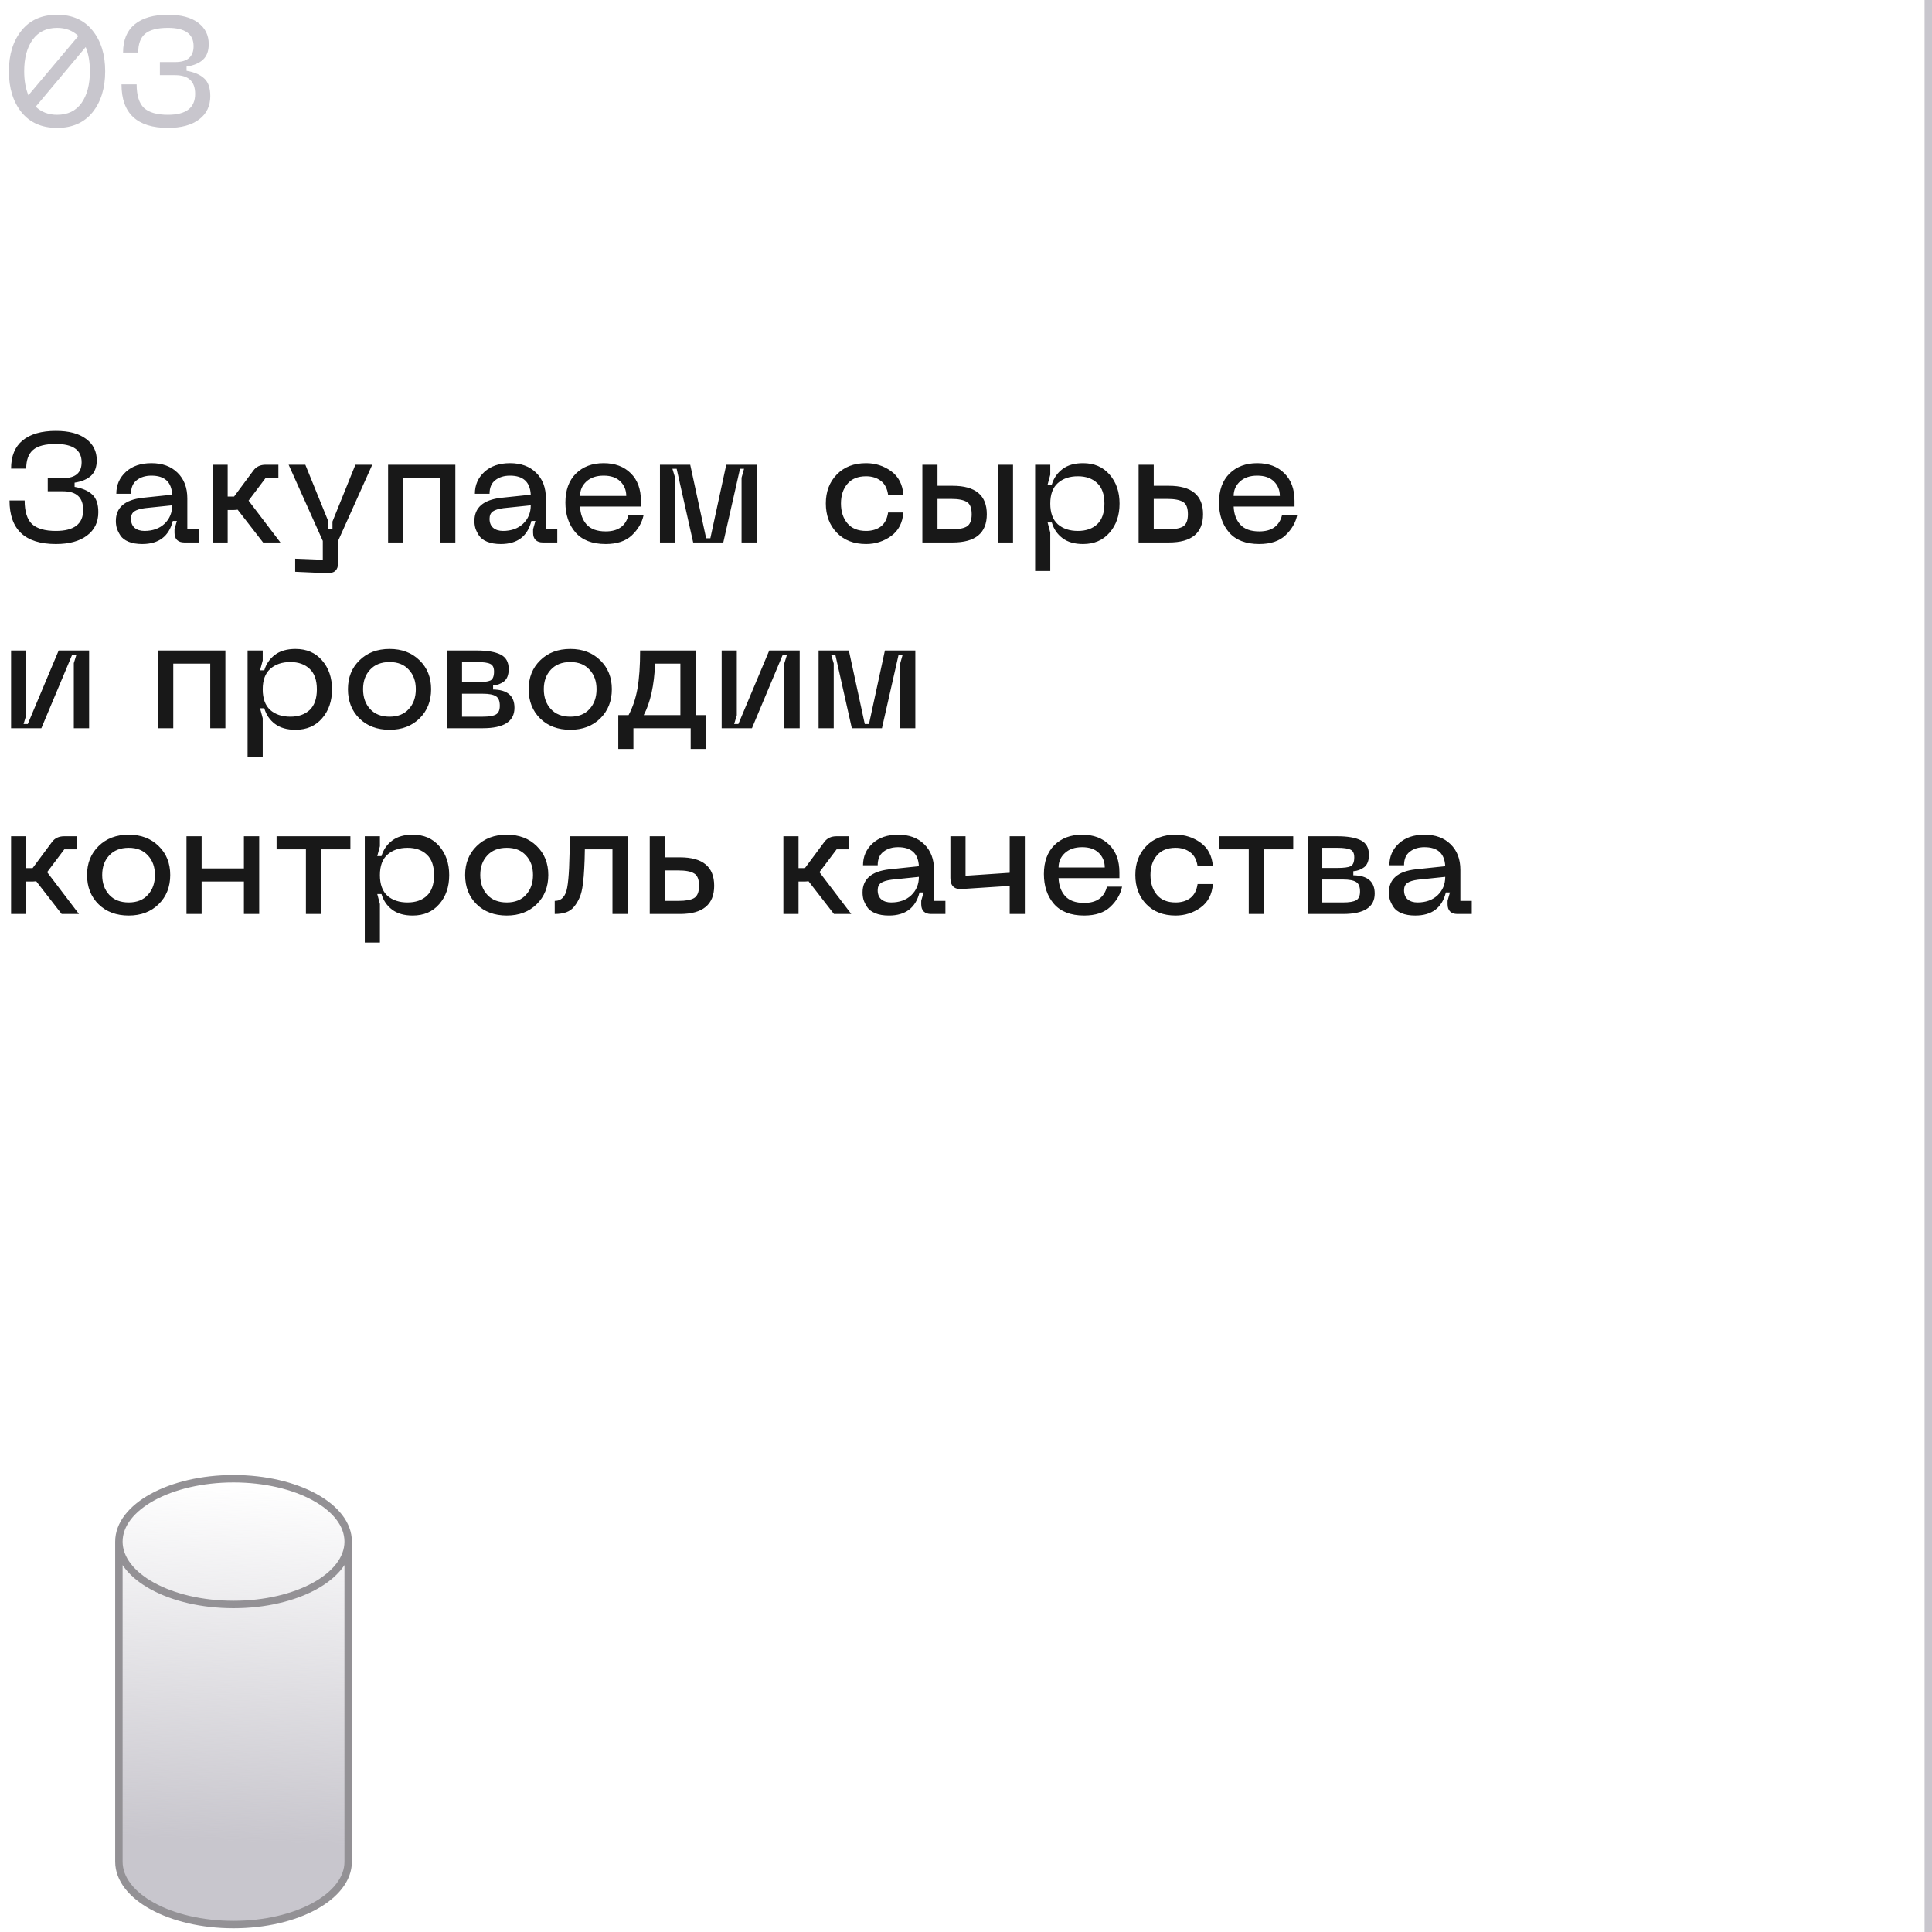
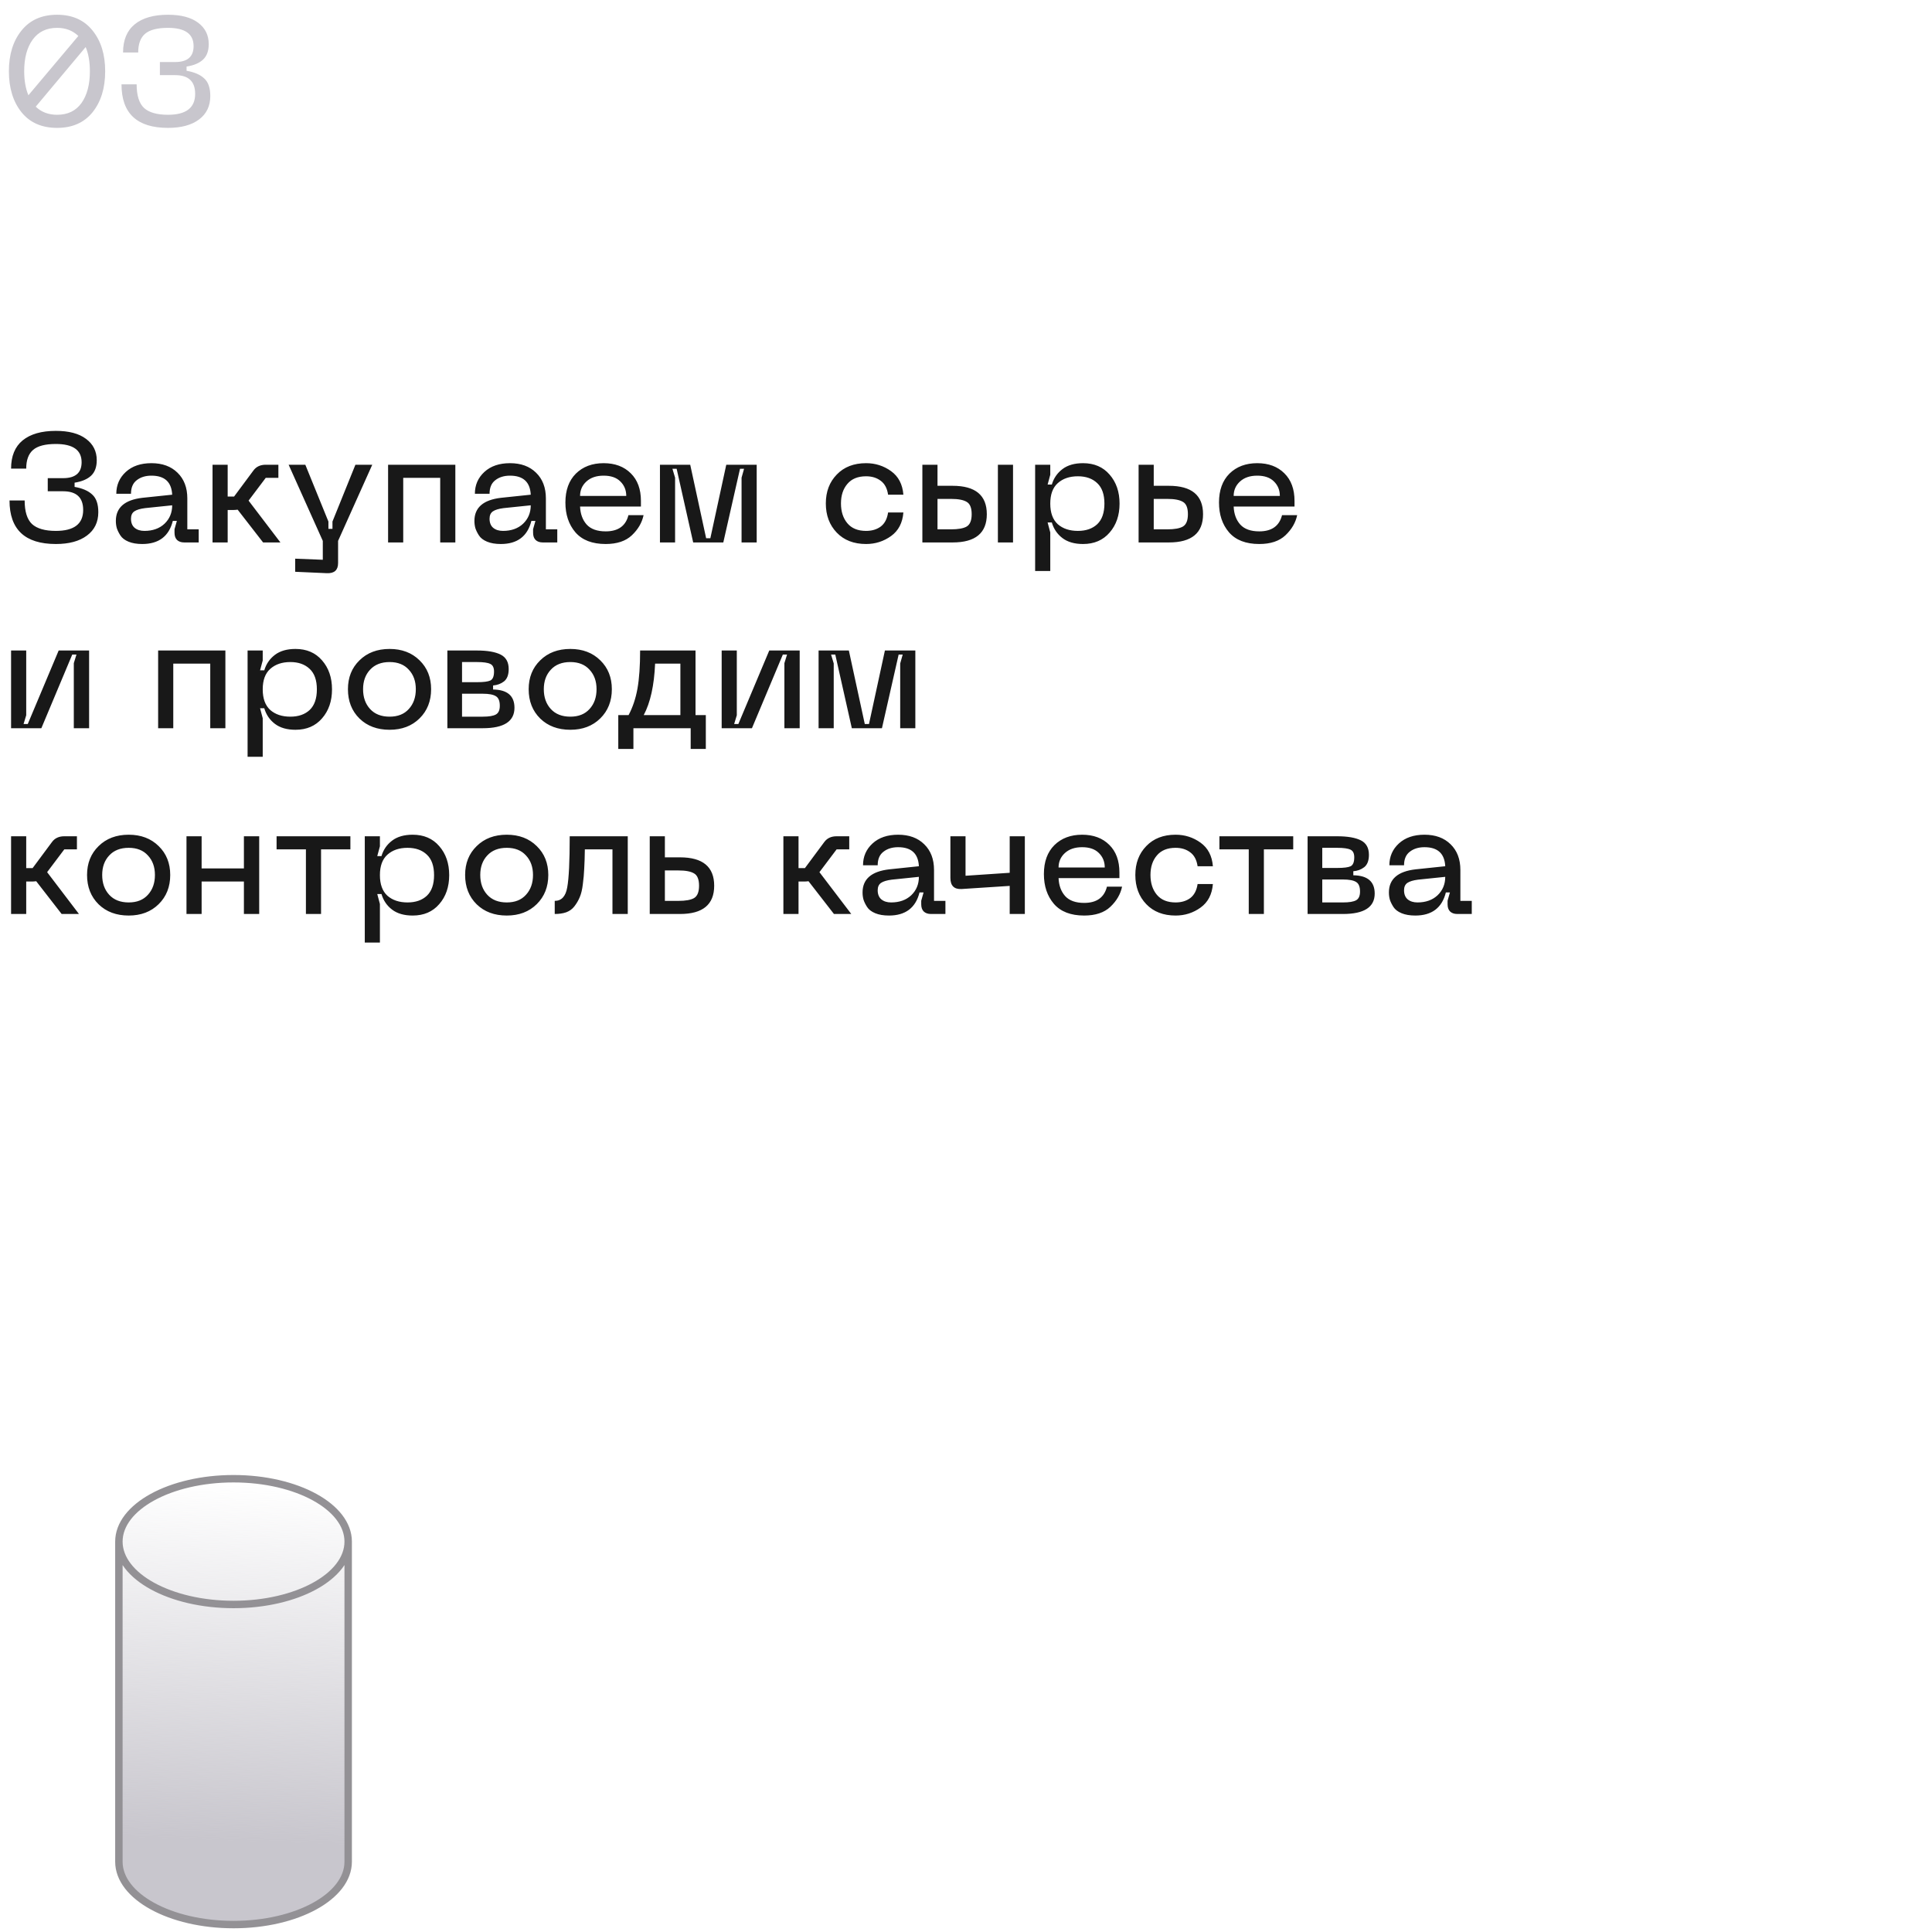
<svg xmlns="http://www.w3.org/2000/svg" width="260" height="260" viewBox="0 0 260 260" fill="none">
-   <rect x="259" width="1" height="260" fill="#C8C6CD" />
  <path d="M1.281 67.351H3.318C3.318 68.835 3.647 69.892 4.305 70.522C4.977 71.138 6.048 71.446 7.518 71.446C9.968 71.446 11.193 70.508 11.193 68.632C11.193 66.952 10.29 66.112 8.484 66.112H6.426V64.348H8.484C10.15 64.348 10.983 63.634 10.983 62.206C10.983 60.568 9.828 59.749 7.518 59.749C6.09 59.749 5.068 60.015 4.452 60.547C3.836 61.079 3.528 61.919 3.528 63.067H1.491C1.491 61.387 2.009 60.12 3.045 59.266C4.095 58.412 5.586 57.985 7.518 57.985C9.268 57.985 10.619 58.342 11.571 59.056C12.537 59.77 13.02 60.729 13.02 61.933C13.02 62.843 12.768 63.536 12.264 64.012C11.76 64.488 11.018 64.803 10.038 64.957V65.524C11.088 65.706 11.879 66.049 12.411 66.553C12.957 67.043 13.23 67.834 13.23 68.926C13.23 70.27 12.719 71.32 11.697 72.076C10.689 72.832 9.296 73.21 7.518 73.21C3.36 73.21 1.281 71.257 1.281 67.351ZM15.591 70.102C15.591 68.31 16.78 67.274 19.16 66.994L23.172 66.574C23.087 64.866 22.157 64.012 20.378 64.012C19.581 64.012 18.922 64.215 18.404 64.621C17.887 65.013 17.628 65.622 17.628 66.448H15.653C15.653 65.272 16.081 64.292 16.934 63.508C17.788 62.724 18.936 62.332 20.378 62.332C21.849 62.332 23.017 62.759 23.886 63.613C24.767 64.467 25.209 65.622 25.209 67.078V71.236H26.741V73H24.788C24.383 73 24.061 72.888 23.823 72.664C23.599 72.44 23.486 72.118 23.486 71.698V71.215L23.802 70.102H23.256C22.738 72.174 21.366 73.21 19.14 73.21C18.412 73.21 17.796 73.105 17.291 72.895C16.788 72.685 16.424 72.405 16.2 72.055C15.976 71.705 15.815 71.376 15.716 71.068C15.633 70.76 15.591 70.438 15.591 70.102ZM17.628 69.808C17.628 70.34 17.788 70.746 18.11 71.026C18.447 71.306 18.887 71.446 19.433 71.446C20.553 71.446 21.456 71.124 22.142 70.48C22.828 69.822 23.172 68.996 23.172 68.002L19.517 68.38C18.86 68.464 18.377 68.611 18.069 68.821C17.774 69.031 17.628 69.36 17.628 69.808ZM37.737 73H35.406L31.983 68.59C31.759 68.618 31.577 68.632 31.437 68.632H30.639V73H28.602V62.542H30.639V66.826H31.5L34.104 63.319C34.482 62.801 35.035 62.542 35.763 62.542H37.464V64.306H35.763L33.453 67.372L37.737 73ZM47.83 62.542H50.097L45.498 72.79V75.772C45.498 76.724 44.995 77.179 43.986 77.137L39.724 76.948V75.184L43.441 75.331V72.79L38.842 62.542H41.089L44.197 70.186V71.173H44.742V70.186L47.83 62.542ZM61.278 62.542V73H59.241V64.306H54.264V73H52.227V62.542H61.278ZM63.845 70.102C63.845 68.31 65.035 67.274 67.415 66.994L71.426 66.574C71.342 64.866 70.411 64.012 68.633 64.012C67.835 64.012 67.177 64.215 66.659 64.621C66.141 65.013 65.882 65.622 65.882 66.448H63.908C63.908 65.272 64.335 64.292 65.189 63.508C66.043 62.724 67.191 62.332 68.633 62.332C70.103 62.332 71.272 62.759 72.14 63.613C73.022 64.467 73.463 65.622 73.463 67.078V71.236H74.996V73H73.043C72.637 73 72.315 72.888 72.077 72.664C71.853 72.44 71.741 72.118 71.741 71.698V71.215L72.056 70.102H71.51C70.992 72.174 69.62 73.21 67.394 73.21C66.666 73.21 66.05 73.105 65.546 72.895C65.042 72.685 64.678 72.405 64.454 72.055C64.23 71.705 64.069 71.376 63.971 71.068C63.887 70.76 63.845 70.438 63.845 70.102ZM65.882 69.808C65.882 70.34 66.043 70.746 66.365 71.026C66.701 71.306 67.142 71.446 67.688 71.446C68.808 71.446 69.711 71.124 70.397 70.48C71.083 69.822 71.426 68.996 71.426 68.002L67.772 68.38C67.114 68.464 66.631 68.611 66.323 68.821C66.029 69.031 65.882 69.36 65.882 69.808ZM76.089 67.624C76.089 65.972 76.558 64.677 77.496 63.739C78.448 62.801 79.694 62.332 81.234 62.332C82.76 62.332 83.978 62.787 84.888 63.697C85.798 64.593 86.253 65.832 86.253 67.414V68.17H78.063C78.105 69.164 78.399 69.969 78.945 70.585C79.505 71.201 80.359 71.509 81.507 71.509C83.187 71.509 84.209 70.781 84.573 69.325H86.61C86.4 70.333 85.875 71.236 85.035 72.034C84.209 72.818 83.033 73.21 81.507 73.21C79.701 73.21 78.343 72.685 77.433 71.635C76.537 70.585 76.089 69.248 76.089 67.624ZM78.063 66.742H84.279C84.279 65.958 84.013 65.307 83.481 64.789C82.963 64.271 82.214 64.012 81.234 64.012C80.254 64.012 79.477 64.278 78.903 64.81C78.343 65.328 78.063 65.972 78.063 66.742ZM88.813 73V62.542H92.887L95.029 72.433H95.596L97.738 62.542H101.833V73H99.796V64.285L100.132 63.088H99.586L97.339 73H93.286L91.06 63.088H90.493L90.85 64.285V73H88.813ZM111.136 67.75C111.136 66.168 111.626 64.873 112.606 63.865C113.586 62.843 114.902 62.332 116.554 62.332C117.8 62.332 118.92 62.689 119.914 63.403C120.908 64.117 121.461 65.174 121.573 66.574H119.515C119.389 65.72 119.06 65.097 118.528 64.705C117.996 64.299 117.338 64.096 116.554 64.096C115.448 64.096 114.608 64.439 114.034 65.125C113.46 65.797 113.173 66.672 113.173 67.75C113.173 68.842 113.46 69.731 114.034 70.417C114.608 71.103 115.448 71.446 116.554 71.446C117.338 71.446 117.996 71.25 118.528 70.858C119.06 70.452 119.389 69.822 119.515 68.968H121.573C121.461 70.368 120.908 71.425 119.914 72.139C118.92 72.853 117.8 73.21 116.554 73.21C114.902 73.21 113.586 72.699 112.606 71.677C111.626 70.655 111.136 69.346 111.136 67.75ZM128.202 65.377C131.268 65.377 132.801 66.651 132.801 69.199C132.801 71.733 131.268 73 128.202 73H124.128V62.542H126.165V65.377H128.202ZM134.292 73V62.542H136.329V73H134.292ZM126.165 71.236H127.992C128.958 71.236 129.658 71.11 130.092 70.858C130.54 70.592 130.764 70.039 130.764 69.199C130.764 68.345 130.54 67.792 130.092 67.54C129.658 67.274 128.958 67.141 127.992 67.141H126.165V71.236ZM139.304 62.542H141.341V63.886L140.984 65.209H141.551C141.803 64.355 142.279 63.662 142.979 63.13C143.679 62.598 144.603 62.332 145.751 62.332C147.249 62.332 148.439 62.843 149.321 63.865C150.217 64.887 150.665 66.189 150.665 67.771C150.665 69.353 150.217 70.655 149.321 71.677C148.439 72.699 147.249 73.21 145.751 73.21C144.603 73.21 143.679 72.944 142.979 72.412C142.279 71.88 141.803 71.18 141.551 70.312H140.984L141.341 71.656V76.843H139.304V62.542ZM142.349 65.02C141.677 65.622 141.341 66.539 141.341 67.771C141.341 69.003 141.677 69.927 142.349 70.543C143.035 71.145 143.938 71.446 145.058 71.446C146.15 71.446 147.018 71.145 147.662 70.543C148.306 69.927 148.628 69.003 148.628 67.771C148.628 66.539 148.306 65.622 147.662 65.02C147.018 64.404 146.15 64.096 145.058 64.096C143.938 64.096 143.035 64.404 142.349 65.02ZM157.302 65.377C160.368 65.377 161.901 66.651 161.901 69.199C161.901 71.733 160.368 73 157.302 73H153.228V62.542H155.265V65.377H157.302ZM155.265 71.236H157.092C158.058 71.236 158.758 71.11 159.192 70.858C159.64 70.592 159.864 70.039 159.864 69.199C159.864 68.345 159.64 67.792 159.192 67.54C158.758 67.274 158.058 67.141 157.092 67.141H155.265V71.236ZM164.047 67.624C164.047 65.972 164.516 64.677 165.454 63.739C166.406 62.801 167.652 62.332 169.192 62.332C170.718 62.332 171.936 62.787 172.846 63.697C173.756 64.593 174.211 65.832 174.211 67.414V68.17H166.021C166.063 69.164 166.357 69.969 166.903 70.585C167.463 71.201 168.317 71.509 169.465 71.509C171.145 71.509 172.167 70.781 172.531 69.325H174.568C174.358 70.333 173.833 71.236 172.993 72.034C172.167 72.818 170.991 73.21 169.465 73.21C167.659 73.21 166.301 72.685 165.391 71.635C164.495 70.585 164.047 69.248 164.047 67.624ZM166.021 66.742H172.237C172.237 65.958 171.971 65.307 171.439 64.789C170.921 64.271 170.172 64.012 169.192 64.012C168.212 64.012 167.435 64.278 166.861 64.81C166.301 65.328 166.021 65.972 166.021 66.742ZM11.991 98H9.933V89.243L10.29 88.088H9.723L5.565 98H1.491V87.542H3.528V96.257L3.171 97.433H3.738L7.896 87.542H11.991V98ZM30.332 87.542V98H28.295V89.306H23.318V98H21.281V87.542H30.332ZM33.319 87.542H35.356V88.886L34.999 90.209H35.566C35.818 89.355 36.294 88.662 36.994 88.13C37.694 87.598 38.618 87.332 39.766 87.332C41.264 87.332 42.454 87.843 43.336 88.865C44.232 89.887 44.68 91.189 44.68 92.771C44.68 94.353 44.232 95.655 43.336 96.677C42.454 97.699 41.264 98.21 39.766 98.21C38.618 98.21 37.694 97.944 36.994 97.412C36.294 96.88 35.818 96.18 35.566 95.312H34.999L35.356 96.656V101.843H33.319V87.542ZM36.364 90.02C35.692 90.622 35.356 91.539 35.356 92.771C35.356 94.003 35.692 94.927 36.364 95.543C37.05 96.145 37.953 96.446 39.073 96.446C40.165 96.446 41.033 96.145 41.677 95.543C42.321 94.927 42.643 94.003 42.643 92.771C42.643 91.539 42.321 90.622 41.677 90.02C41.033 89.404 40.165 89.096 39.073 89.096C37.953 89.096 37.05 89.404 36.364 90.02ZM46.824 92.75C46.824 91.168 47.342 89.873 48.378 88.865C49.414 87.843 50.765 87.332 52.431 87.332C54.083 87.332 55.427 87.843 56.463 88.865C57.499 89.873 58.017 91.168 58.017 92.75C58.017 94.346 57.499 95.655 56.463 96.677C55.427 97.699 54.083 98.21 52.431 98.21C50.765 98.21 49.414 97.706 48.378 96.698C47.342 95.676 46.824 94.36 46.824 92.75ZM48.861 92.75C48.861 93.842 49.176 94.731 49.806 95.417C50.436 96.103 51.311 96.446 52.431 96.446C53.537 96.446 54.398 96.103 55.014 95.417C55.644 94.731 55.959 93.842 55.959 92.75C55.959 91.672 55.644 90.797 55.014 90.125C54.398 89.439 53.537 89.096 52.431 89.096C51.311 89.096 50.436 89.439 49.806 90.125C49.176 90.797 48.861 91.672 48.861 92.75ZM60.205 98V87.542H64.195C65.581 87.542 66.638 87.724 67.366 88.088C68.094 88.452 68.458 89.103 68.458 90.041C68.458 90.811 68.248 91.364 67.828 91.7C67.408 92.022 66.918 92.204 66.358 92.246V92.792C68.276 92.82 69.235 93.639 69.235 95.249C69.235 97.083 67.814 98 64.972 98H60.205ZM62.179 91.805H64.195C65.077 91.805 65.679 91.728 66.001 91.574C66.323 91.406 66.484 91.007 66.484 90.377C66.484 89.845 66.316 89.502 65.98 89.348C65.644 89.18 65.049 89.096 64.195 89.096H62.179V91.805ZM62.179 96.446H64.972C65.798 96.446 66.386 96.348 66.736 96.152C67.086 95.956 67.261 95.564 67.261 94.976C67.261 94.332 67.086 93.905 66.736 93.695C66.386 93.471 65.798 93.359 64.972 93.359H62.179V96.446ZM71.146 92.75C71.146 91.168 71.664 89.873 72.7 88.865C73.736 87.843 75.087 87.332 76.753 87.332C78.405 87.332 79.749 87.843 80.785 88.865C81.821 89.873 82.339 91.168 82.339 92.75C82.339 94.346 81.821 95.655 80.785 96.677C79.749 97.699 78.405 98.21 76.753 98.21C75.087 98.21 73.736 97.706 72.7 96.698C71.664 95.676 71.146 94.36 71.146 92.75ZM73.183 92.75C73.183 93.842 73.498 94.731 74.128 95.417C74.758 96.103 75.633 96.446 76.753 96.446C77.859 96.446 78.72 96.103 79.336 95.417C79.966 94.731 80.281 93.842 80.281 92.75C80.281 91.672 79.966 90.797 79.336 90.125C78.72 89.439 77.859 89.096 76.753 89.096C75.633 89.096 74.758 89.439 74.128 90.125C73.498 90.797 73.183 91.672 73.183 92.75ZM94.986 96.236V100.793H92.949V98H85.242V100.793H83.205V96.236H84.591C85.151 95.186 85.55 93.996 85.788 92.666C86.026 91.322 86.145 89.614 86.145 87.542H93.6V96.236H94.986ZM86.628 96.236H91.563V89.306H88.161C88.035 92.246 87.524 94.556 86.628 96.236ZM107.619 98H105.561V89.243L105.918 88.088H105.351L101.193 98H97.119V87.542H99.156V96.257L98.799 97.433H99.366L103.524 87.542H107.619V98ZM110.162 98V87.542H114.236L116.378 97.433H116.945L119.087 87.542H123.182V98H121.145V89.285L121.481 88.088H120.935L118.688 98H114.635L112.409 88.088H111.842L112.199 89.285V98H110.162ZM10.626 123H8.295L4.872 118.59C4.648 118.618 4.466 118.632 4.326 118.632H3.528V123H1.491V112.542H3.528V116.826H4.389L6.993 113.319C7.371 112.801 7.924 112.542 8.652 112.542H10.353V114.306H8.652L6.342 117.372L10.626 123ZM11.715 117.75C11.715 116.168 12.233 114.873 13.269 113.865C14.305 112.843 15.656 112.332 17.322 112.332C18.974 112.332 20.318 112.843 21.354 113.865C22.39 114.873 22.908 116.168 22.908 117.75C22.908 119.346 22.39 120.655 21.354 121.677C20.318 122.699 18.974 123.21 17.322 123.21C15.656 123.21 14.305 122.706 13.269 121.698C12.233 120.676 11.715 119.36 11.715 117.75ZM13.752 117.75C13.752 118.842 14.067 119.731 14.697 120.417C15.327 121.103 16.202 121.446 17.322 121.446C18.428 121.446 19.289 121.103 19.905 120.417C20.535 119.731 20.85 118.842 20.85 117.75C20.85 116.672 20.535 115.797 19.905 115.125C19.289 114.439 18.428 114.096 17.322 114.096C16.202 114.096 15.327 114.439 14.697 115.125C14.067 115.797 13.752 116.672 13.752 117.75ZM32.824 112.542H34.882V123H32.824V118.632H27.133V123H25.096V112.542H27.133V116.868H32.824V112.542ZM47.154 112.542V114.306H43.206V123H41.169V114.306H37.221V112.542H47.154ZM49.09 112.542H51.127V113.886L50.77 115.209H51.337C51.589 114.355 52.065 113.662 52.765 113.13C53.465 112.598 54.389 112.332 55.537 112.332C57.035 112.332 58.225 112.843 59.107 113.865C60.003 114.887 60.451 116.189 60.451 117.771C60.451 119.353 60.003 120.655 59.107 121.677C58.225 122.699 57.035 123.21 55.537 123.21C54.389 123.21 53.465 122.944 52.765 122.412C52.065 121.88 51.589 121.18 51.337 120.312H50.77L51.127 121.656V126.843H49.09V112.542ZM52.135 115.02C51.463 115.622 51.127 116.539 51.127 117.771C51.127 119.003 51.463 119.927 52.135 120.543C52.821 121.145 53.724 121.446 54.844 121.446C55.936 121.446 56.804 121.145 57.448 120.543C58.092 119.927 58.414 119.003 58.414 117.771C58.414 116.539 58.092 115.622 57.448 115.02C56.804 114.404 55.936 114.096 54.844 114.096C53.724 114.096 52.821 114.404 52.135 115.02ZM62.594 117.75C62.594 116.168 63.112 114.873 64.148 113.865C65.184 112.843 66.535 112.332 68.201 112.332C69.853 112.332 71.197 112.843 72.233 113.865C73.269 114.873 73.787 116.168 73.787 117.75C73.787 119.346 73.269 120.655 72.233 121.677C71.197 122.699 69.853 123.21 68.201 123.21C66.535 123.21 65.184 122.706 64.148 121.698C63.112 120.676 62.594 119.36 62.594 117.75ZM64.631 117.75C64.631 118.842 64.946 119.731 65.576 120.417C66.206 121.103 67.081 121.446 68.201 121.446C69.307 121.446 70.168 121.103 70.784 120.417C71.414 119.731 71.729 118.842 71.729 117.75C71.729 116.672 71.414 115.797 70.784 115.125C70.168 114.439 69.307 114.096 68.201 114.096C67.081 114.096 66.206 114.439 65.576 115.125C64.946 115.797 64.631 116.672 64.631 117.75ZM84.481 112.542V123H82.423V114.306H78.706C78.692 115.342 78.664 116.203 78.622 116.889C78.594 117.575 78.531 118.282 78.433 119.01C78.349 119.724 78.209 120.305 78.013 120.753C77.831 121.187 77.593 121.593 77.299 121.971C77.019 122.335 76.655 122.601 76.207 122.769C75.773 122.923 75.255 123 74.653 123V121.236C75.563 121.236 76.123 120.634 76.333 119.43C76.557 118.226 76.669 115.93 76.669 112.542H84.481ZM91.513 115.377C94.579 115.377 96.112 116.651 96.112 119.199C96.112 121.733 94.579 123 91.513 123H87.439V112.542H89.476V115.377H91.513ZM89.476 121.236H91.303C92.269 121.236 92.969 121.11 93.403 120.858C93.851 120.592 94.075 120.039 94.075 119.199C94.075 118.345 93.851 117.792 93.403 117.54C92.969 117.274 92.269 117.141 91.303 117.141H89.476V121.236ZM114.56 123H112.229L108.806 118.59C108.582 118.618 108.4 118.632 108.26 118.632H107.462V123H105.425V112.542H107.462V116.826H108.323L110.927 113.319C111.305 112.801 111.858 112.542 112.586 112.542H114.287V114.306H112.586L110.276 117.372L114.56 123ZM116.079 120.102C116.079 118.31 117.269 117.274 119.649 116.994L123.66 116.574C123.576 114.866 122.645 114.012 120.867 114.012C120.069 114.012 119.411 114.215 118.893 114.621C118.375 115.013 118.116 115.622 118.116 116.448H116.142C116.142 115.272 116.569 114.292 117.423 113.508C118.277 112.724 119.425 112.332 120.867 112.332C122.337 112.332 123.506 112.759 124.374 113.613C125.256 114.467 125.697 115.622 125.697 117.078V121.236H127.23V123H125.277C124.871 123 124.549 122.888 124.311 122.664C124.087 122.44 123.975 122.118 123.975 121.698V121.215L124.29 120.102H123.744C123.226 122.174 121.854 123.21 119.628 123.21C118.9 123.21 118.284 123.105 117.78 122.895C117.276 122.685 116.912 122.405 116.688 122.055C116.464 121.705 116.303 121.376 116.205 121.068C116.121 120.76 116.079 120.438 116.079 120.102ZM118.116 119.808C118.116 120.34 118.277 120.746 118.599 121.026C118.935 121.306 119.376 121.446 119.922 121.446C121.042 121.446 121.945 121.124 122.631 120.48C123.317 119.822 123.66 118.996 123.66 118.002L120.006 118.38C119.348 118.464 118.865 118.611 118.557 118.821C118.263 119.031 118.116 119.36 118.116 119.808ZM135.881 112.542H137.918V123H135.881V119.22L129.413 119.64C128.405 119.696 127.901 119.199 127.901 118.149V112.542H129.938V117.855L135.881 117.456V112.542ZM140.483 117.624C140.483 115.972 140.952 114.677 141.89 113.739C142.842 112.801 144.088 112.332 145.628 112.332C147.154 112.332 148.372 112.787 149.282 113.697C150.192 114.593 150.647 115.832 150.647 117.414V118.17H142.457C142.499 119.164 142.793 119.969 143.339 120.585C143.899 121.201 144.753 121.509 145.901 121.509C147.581 121.509 148.603 120.781 148.967 119.325H151.004C150.794 120.333 150.269 121.236 149.429 122.034C148.603 122.818 147.427 123.21 145.901 123.21C144.095 123.21 142.737 122.685 141.827 121.635C140.931 120.585 140.483 119.248 140.483 117.624ZM142.457 116.742H148.673C148.673 115.958 148.407 115.307 147.875 114.789C147.357 114.271 146.608 114.012 145.628 114.012C144.648 114.012 143.871 114.278 143.297 114.81C142.737 115.328 142.457 115.972 142.457 116.742ZM152.788 117.75C152.788 116.168 153.278 114.873 154.258 113.865C155.238 112.843 156.554 112.332 158.206 112.332C159.452 112.332 160.572 112.689 161.566 113.403C162.56 114.117 163.113 115.174 163.225 116.574H161.167C161.041 115.72 160.712 115.097 160.18 114.705C159.648 114.299 158.99 114.096 158.206 114.096C157.1 114.096 156.26 114.439 155.686 115.125C155.112 115.797 154.825 116.672 154.825 117.75C154.825 118.842 155.112 119.731 155.686 120.417C156.26 121.103 157.1 121.446 158.206 121.446C158.99 121.446 159.648 121.25 160.18 120.858C160.712 120.452 161.041 119.822 161.167 118.968H163.225C163.113 120.368 162.56 121.425 161.566 122.139C160.572 122.853 159.452 123.21 158.206 123.21C156.554 123.21 155.238 122.699 154.258 121.677C153.278 120.655 152.788 119.346 152.788 117.75ZM174.036 112.542V114.306H170.088V123H168.051V114.306H164.103V112.542H174.036ZM175.971 123V112.542H179.961C181.347 112.542 182.404 112.724 183.132 113.088C183.86 113.452 184.224 114.103 184.224 115.041C184.224 115.811 184.014 116.364 183.594 116.7C183.174 117.022 182.684 117.204 182.124 117.246V117.792C184.042 117.82 185.001 118.639 185.001 120.249C185.001 122.083 183.58 123 180.738 123H175.971ZM177.945 116.805H179.961C180.843 116.805 181.445 116.728 181.767 116.574C182.089 116.406 182.25 116.007 182.25 115.377C182.25 114.845 182.082 114.502 181.746 114.348C181.41 114.18 180.815 114.096 179.961 114.096H177.945V116.805ZM177.945 121.446H180.738C181.564 121.446 182.152 121.348 182.502 121.152C182.852 120.956 183.027 120.564 183.027 119.976C183.027 119.332 182.852 118.905 182.502 118.695C182.152 118.471 181.564 118.359 180.738 118.359H177.945V121.446ZM186.913 120.102C186.913 118.31 188.103 117.274 190.483 116.994L194.494 116.574C194.41 114.866 193.479 114.012 191.701 114.012C190.903 114.012 190.245 114.215 189.727 114.621C189.209 115.013 188.95 115.622 188.95 116.448H186.976C186.976 115.272 187.403 114.292 188.257 113.508C189.111 112.724 190.259 112.332 191.701 112.332C193.171 112.332 194.34 112.759 195.208 113.613C196.09 114.467 196.531 115.622 196.531 117.078V121.236H198.064V123H196.111C195.705 123 195.383 122.888 195.145 122.664C194.921 122.44 194.809 122.118 194.809 121.698V121.215L195.124 120.102H194.578C194.06 122.174 192.688 123.21 190.462 123.21C189.734 123.21 189.118 123.105 188.614 122.895C188.11 122.685 187.746 122.405 187.522 122.055C187.298 121.705 187.137 121.376 187.039 121.068C186.955 120.76 186.913 120.438 186.913 120.102ZM188.95 119.808C188.95 120.34 189.111 120.746 189.433 121.026C189.769 121.306 190.21 121.446 190.756 121.446C191.876 121.446 192.779 121.124 193.465 120.48C194.151 119.822 194.494 118.996 194.494 118.002L190.84 118.38C190.182 118.464 189.699 118.611 189.391 118.821C189.097 119.031 188.95 119.36 188.95 119.808Z" fill="#181818" />
  <path d="M7.686 1.985C9.73 1.985 11.319 2.692 12.453 4.106C13.587 5.506 14.154 7.333 14.154 9.587C14.154 11.855 13.587 13.696 12.453 15.11C11.319 16.51 9.73 17.21 7.686 17.21C5.628 17.21 4.032 16.51 2.898 15.11C1.764 13.696 1.197 11.855 1.197 9.587C1.197 7.333 1.764 5.506 2.898 4.106C4.032 2.692 5.628 1.985 7.686 1.985ZM7.686 3.749C6.258 3.749 5.159 4.281 4.389 5.345C3.633 6.395 3.255 7.809 3.255 9.587C3.255 10.833 3.444 11.911 3.822 12.821L10.542 4.841C9.786 4.113 8.834 3.749 7.686 3.749ZM7.686 15.446C9.114 15.446 10.206 14.921 10.962 13.871C11.718 12.807 12.096 11.379 12.096 9.587C12.096 8.313 11.907 7.228 11.529 6.332L4.809 14.354C5.565 15.082 6.524 15.446 7.686 15.446ZM16.351 11.351H18.388C18.388 12.835 18.717 13.892 19.375 14.522C20.047 15.138 21.125 15.446 22.609 15.446C25.045 15.446 26.263 14.508 26.263 12.632C26.263 10.952 25.367 10.112 23.575 10.112H21.517V8.348H23.575C25.227 8.348 26.053 7.634 26.053 6.206C26.053 4.568 24.905 3.749 22.609 3.749C21.181 3.749 20.152 4.015 19.522 4.547C18.906 5.079 18.598 5.919 18.598 7.067H16.561C16.561 5.387 17.086 4.12 18.136 3.266C19.186 2.412 20.677 1.985 22.609 1.985C24.359 1.985 25.71 2.342 26.662 3.056C27.614 3.77 28.09 4.729 28.09 5.933C28.09 6.843 27.838 7.536 27.334 8.012C26.83 8.488 26.088 8.803 25.108 8.957V9.524C26.158 9.706 26.949 10.049 27.481 10.553C28.027 11.043 28.3 11.834 28.3 12.926C28.3 14.27 27.796 15.32 26.788 16.076C25.78 16.832 24.387 17.21 22.609 17.21C18.437 17.21 16.351 15.257 16.351 11.351Z" fill="#C8C6CD" />
  <path d="M31.429 259C39.95 259 46.857 255.212 46.857 250.538V207.462C46.857 202.788 39.95 199 31.429 199C22.908 199 16 202.788 16 207.462V250.538C16 255.212 22.908 259 31.429 259Z" fill="url(#paint0_linear_635_748)" />
  <path d="M16 207.462V250.538C16 255.212 22.908 259 31.429 259C39.95 259 46.857 255.212 46.857 250.538V207.462M16 207.462C16 212.135 22.908 215.923 31.429 215.923C39.95 215.923 46.857 212.135 46.857 207.462M16 207.462C16 202.788 22.908 199 31.429 199C39.95 199 46.857 202.788 46.857 207.462" stroke="#939195" />
  <defs>
    <linearGradient id="paint0_linear_635_748" x1="47" y1="254" x2="48.872" y2="200.143" gradientUnits="userSpaceOnUse">
      <stop offset="0.105" stop-color="#C8C6CD" />
      <stop offset="1" stop-color="#C8C6CD" stop-opacity="0" />
    </linearGradient>
  </defs>
</svg>
